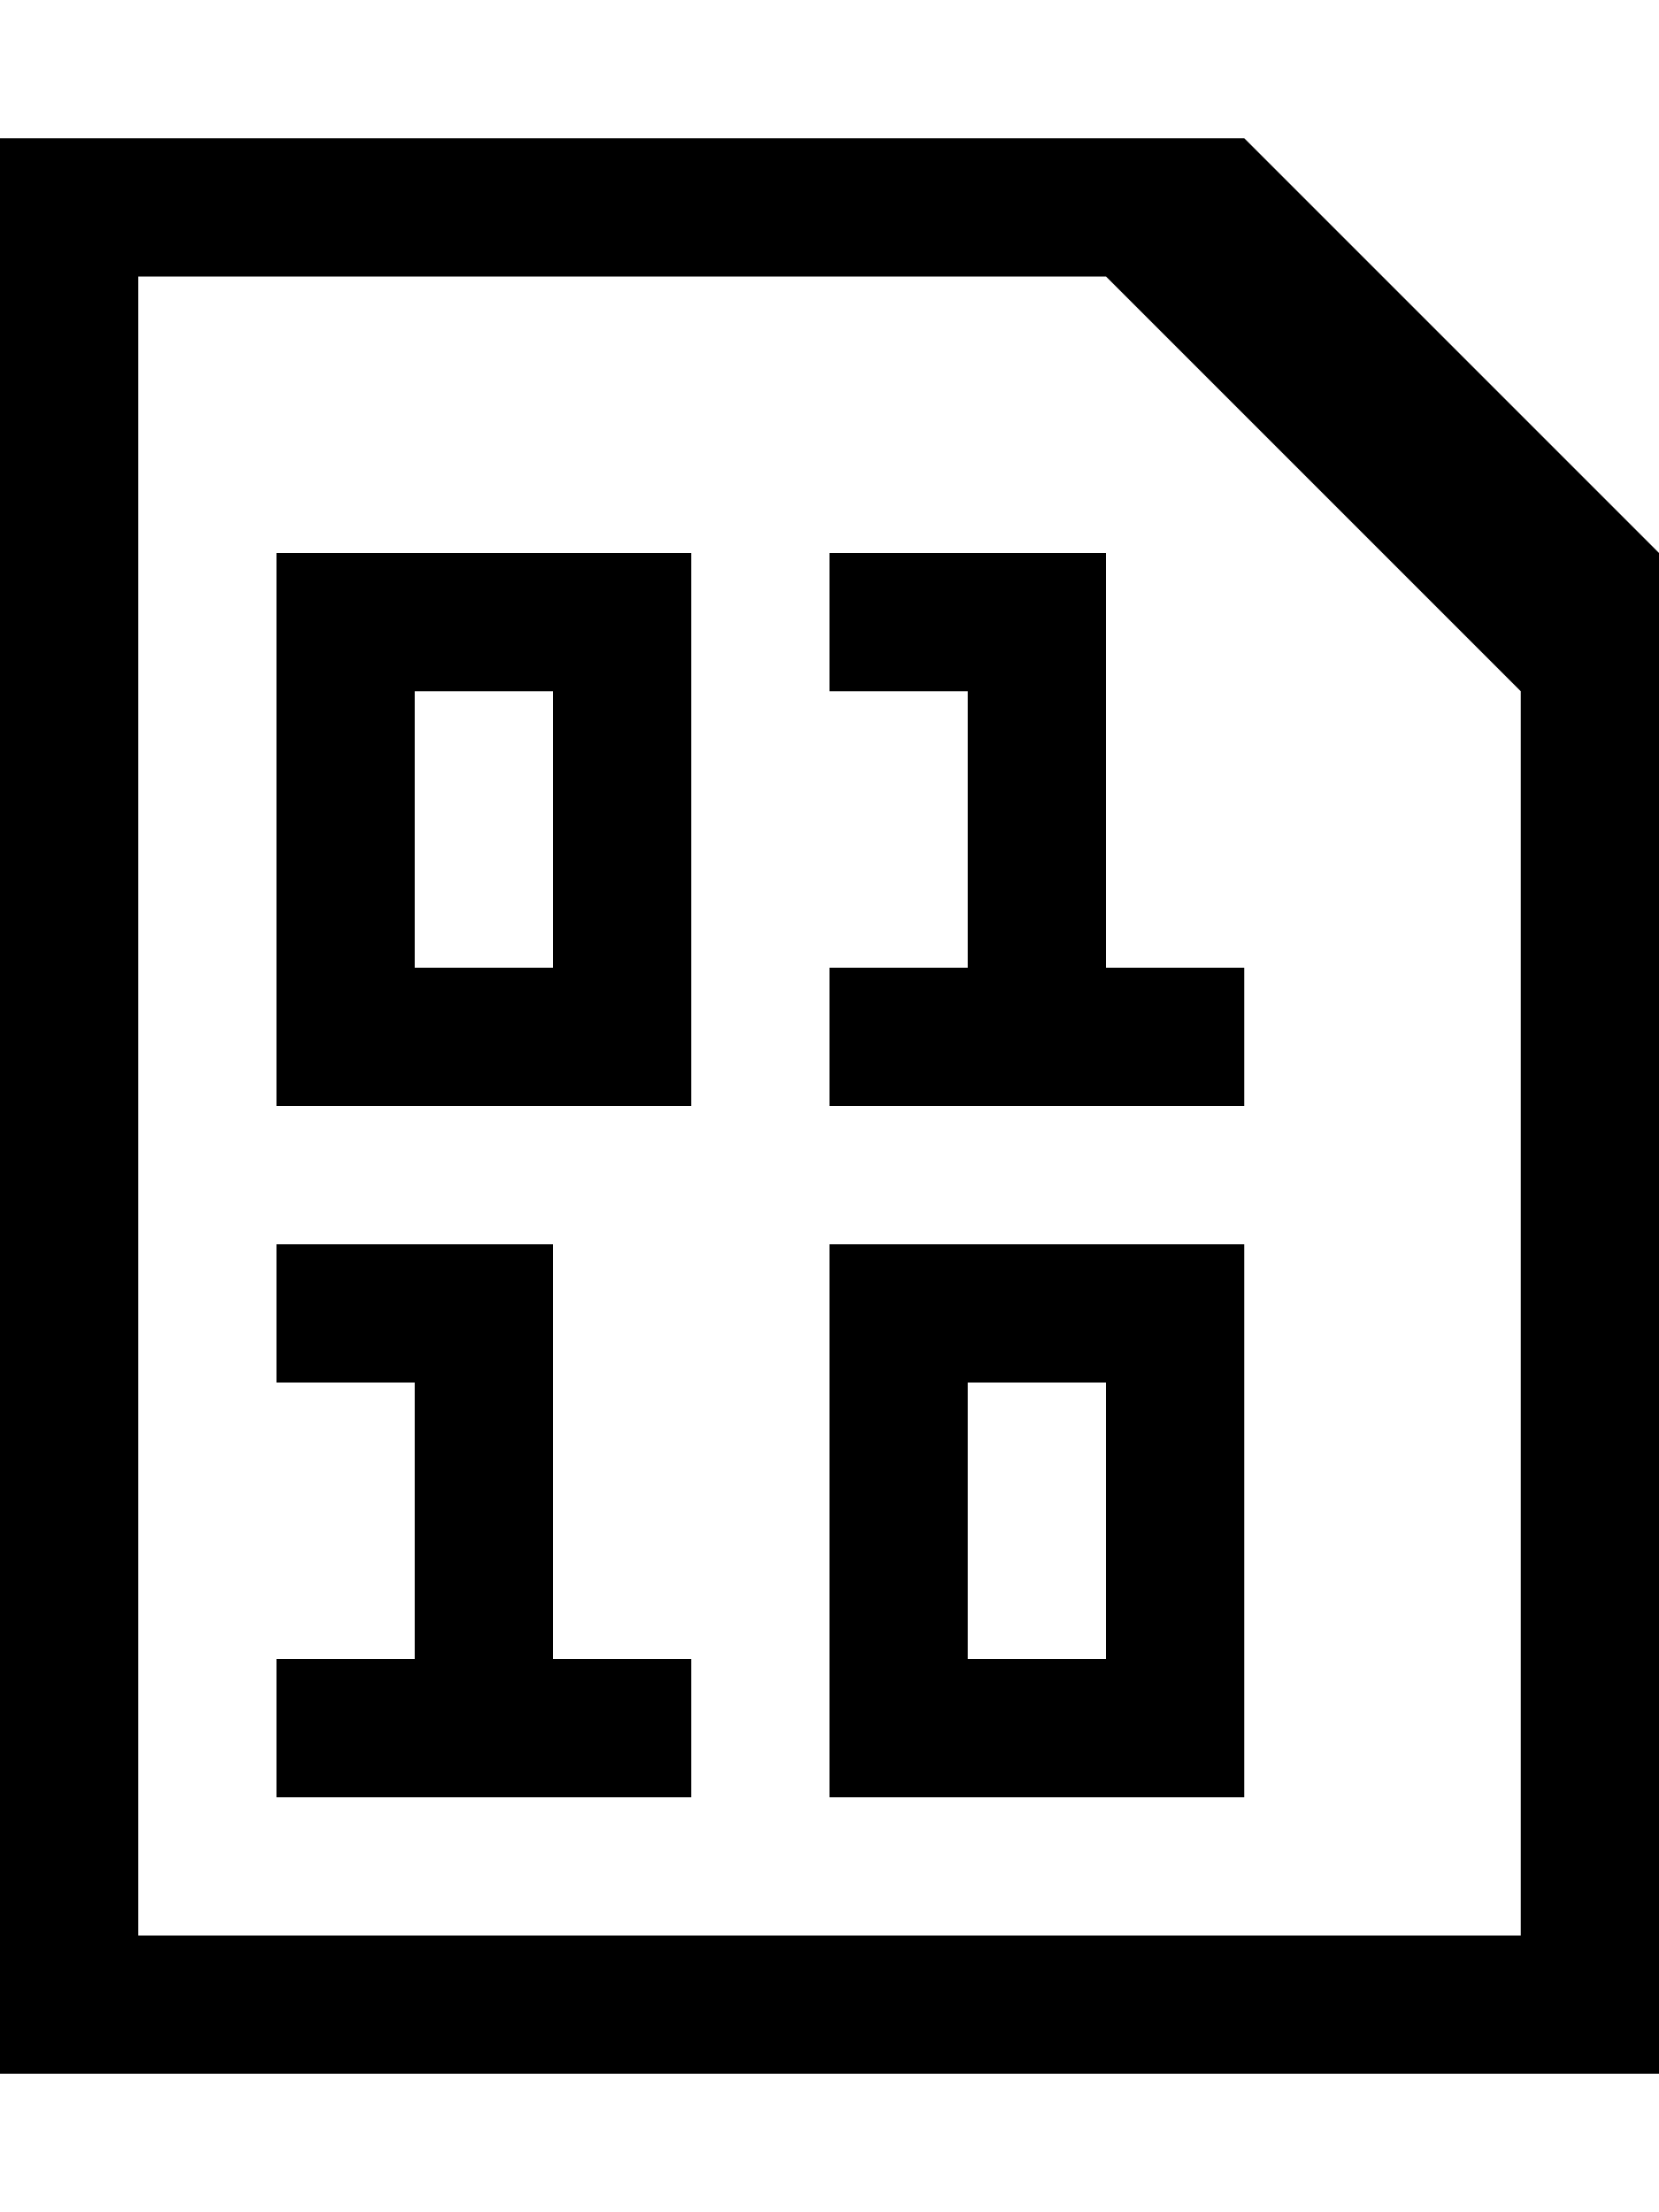
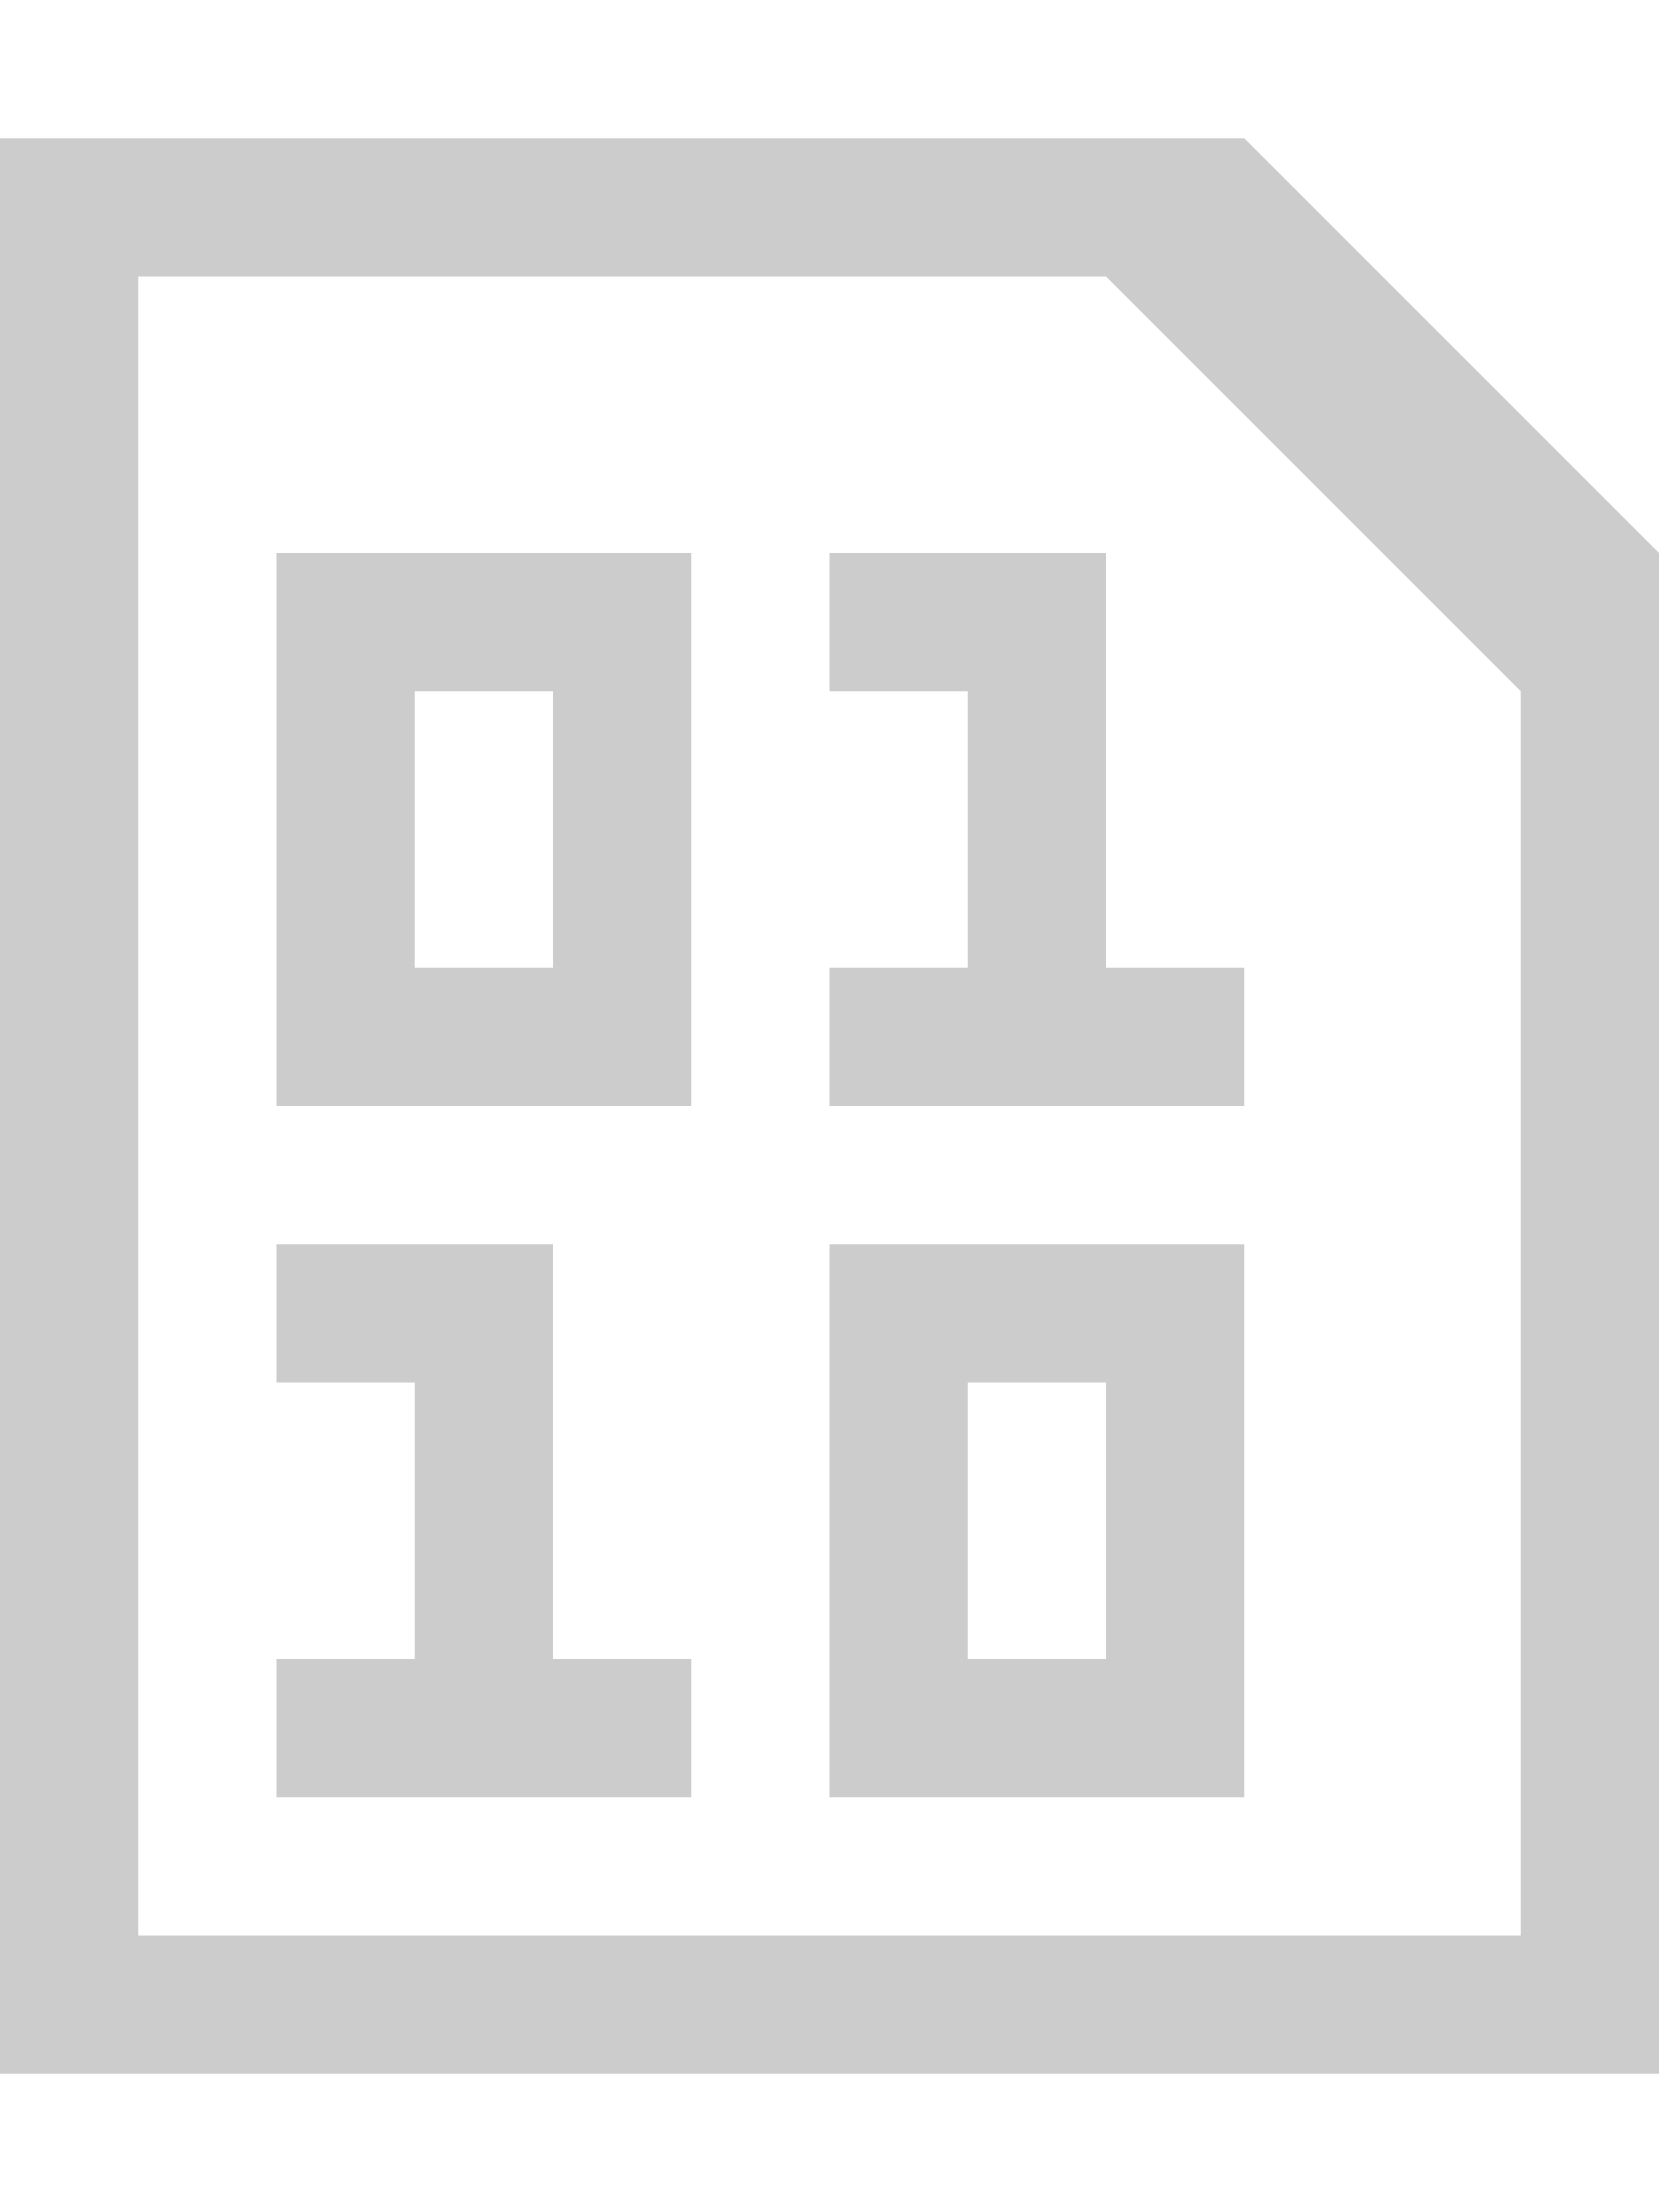
- <svg xmlns="http://www.w3.org/2000/svg" height="1024" width="768">
-   <path d="M0 960V64h576l192 192v704H0zM704 320L512 128H64v768h640V320zM320 512H128V256h192V512zM256 320h-64v128h64V320zM256 768h64v64H128v-64h64V640h-64v-64h128V768zM512 448h64v64H384v-64h64V320h-64v-64h128V448zM576 832H384V576h192V832zM512 640h-64v128h64V640z" />
+ <svg xmlns="http://www.w3.org/2000/svg" height="1024" width="768" id="svg3866" version="1.1">
+   <defs id="defs3872" />
+   <path d="M0 960V64h576l192 192v704H0zM704 320L512 128H64v768h640V320zM320 512H128V256h192V512zM256 320h-64v128h64V320zM256 768h64v64H128v-64h64V640h-64v-64h128V768zM512 448h64v64H384v-64h64V320h-64v-64h128V448zM576 832H384V576h192V832zM512 640h-64v128h64V640z" id="path3868" style="fill:#cccccc" />
</svg>
